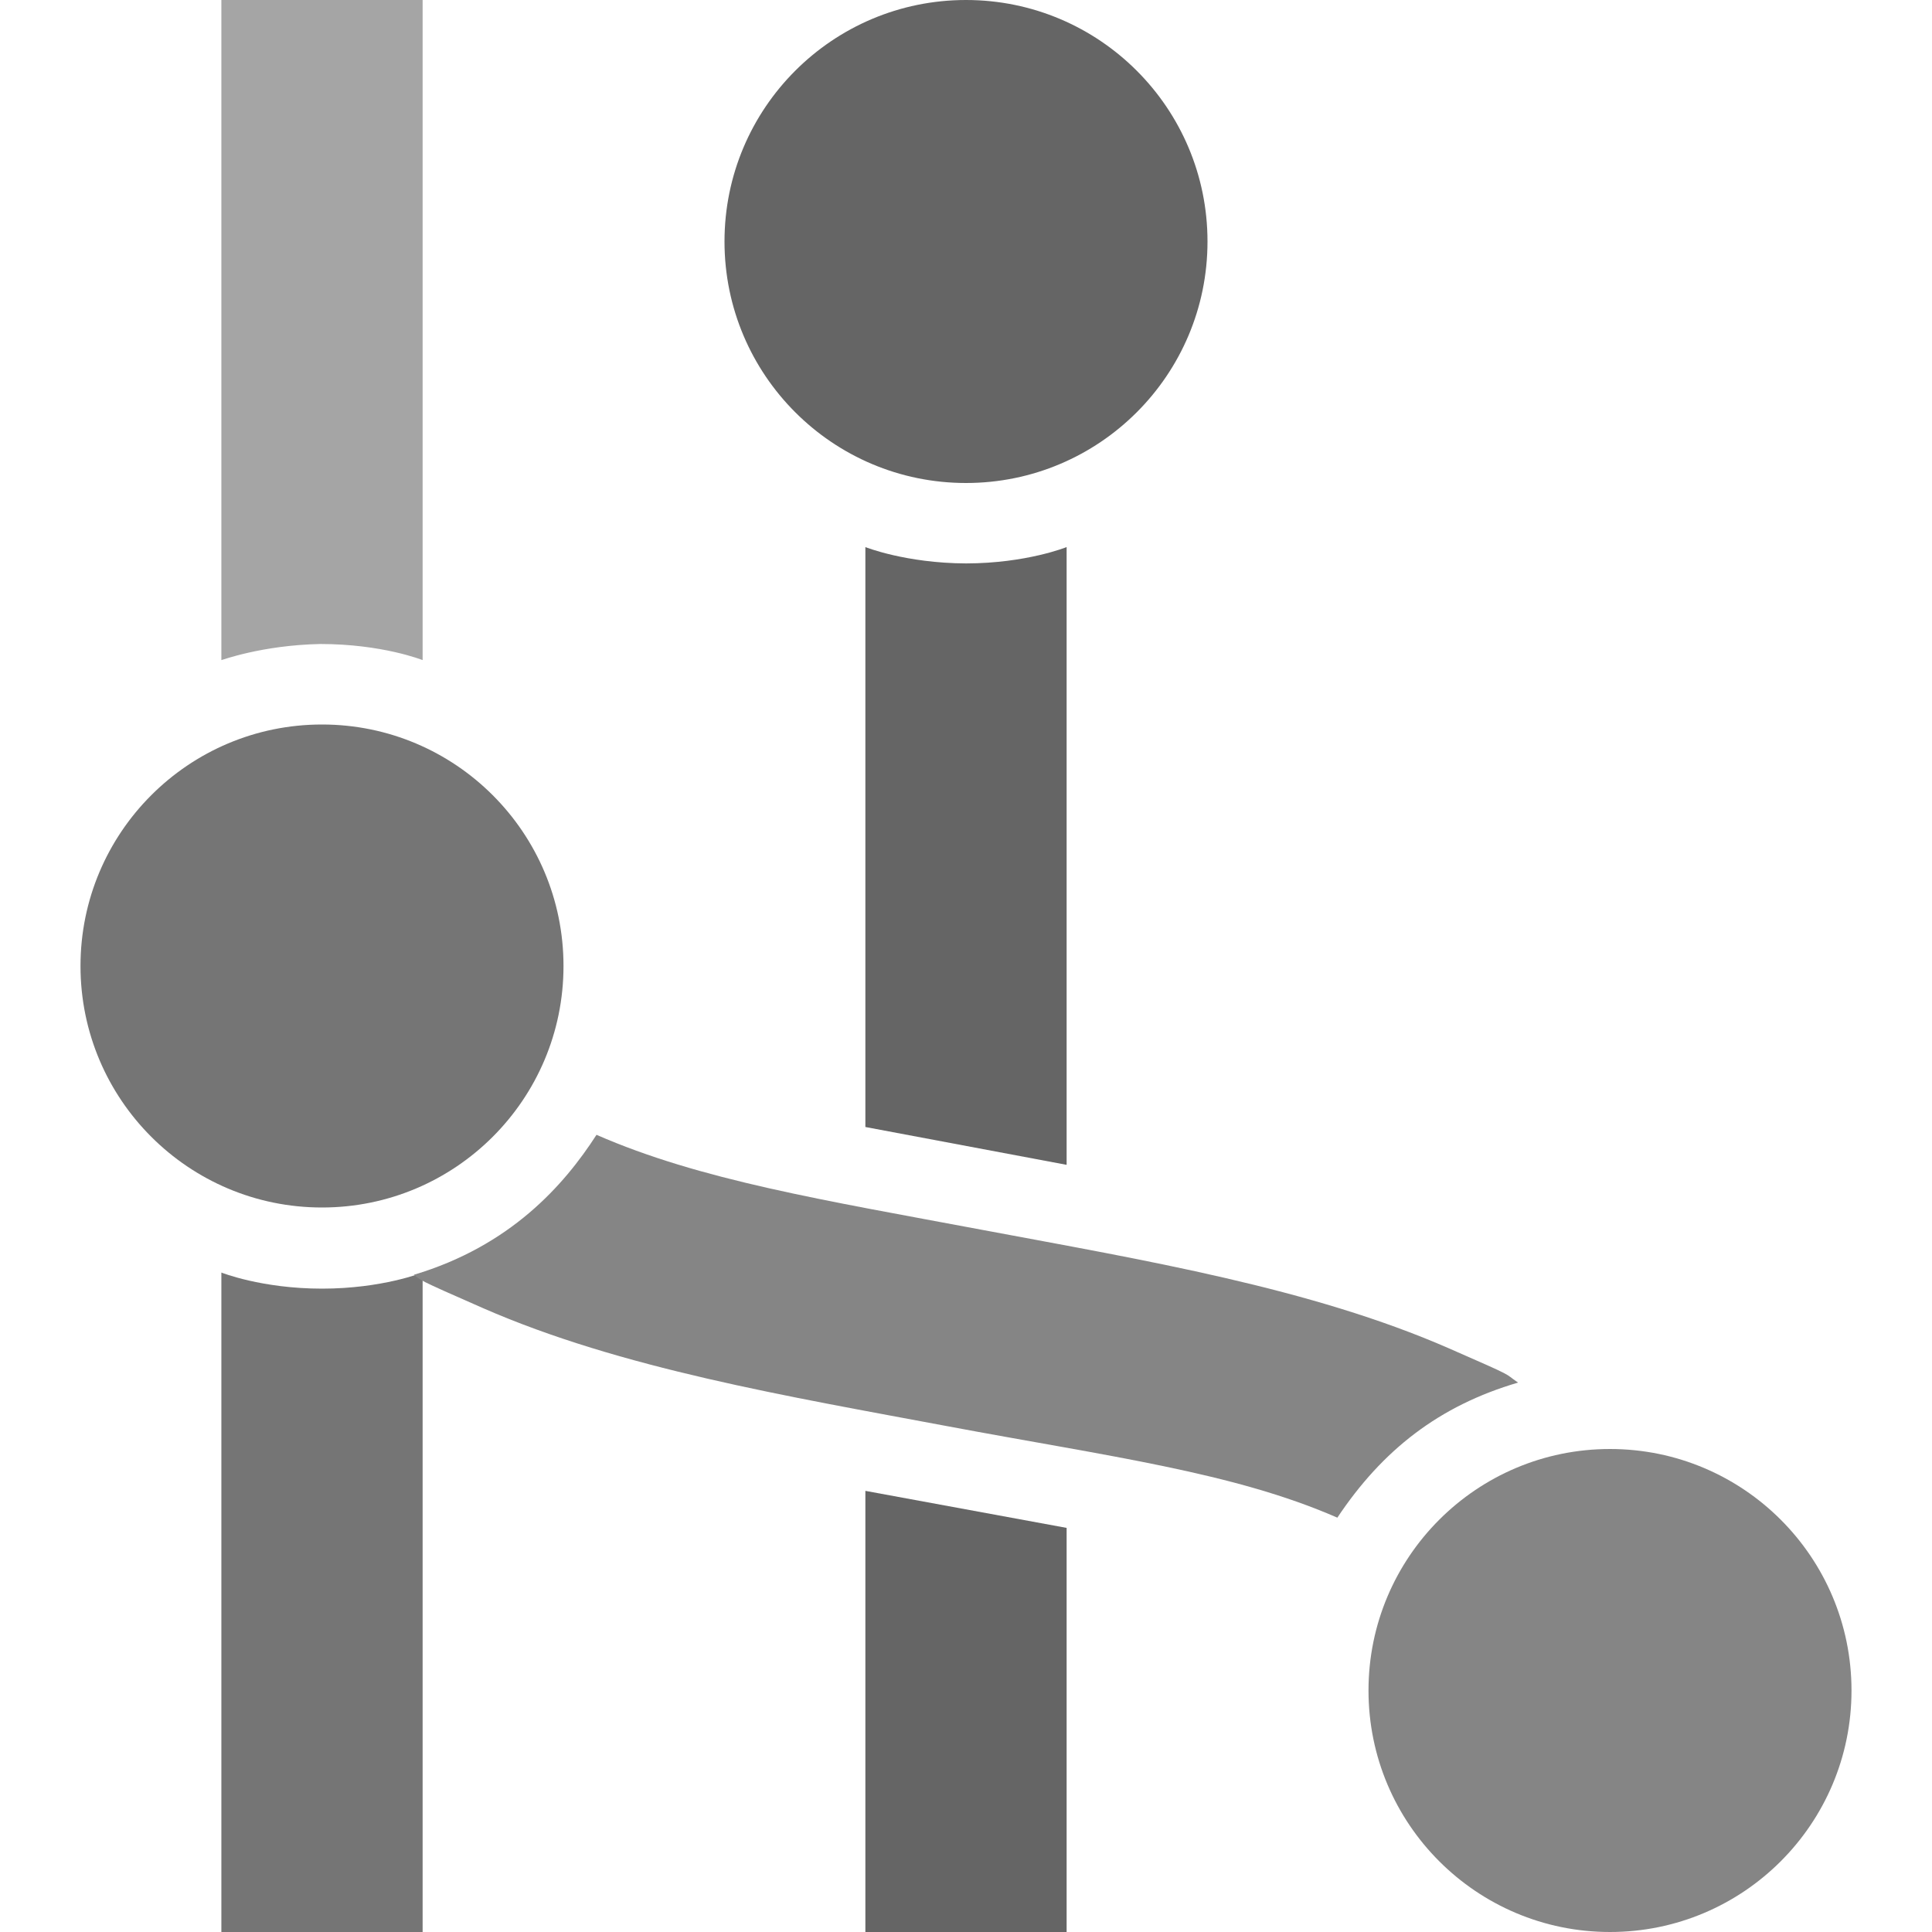
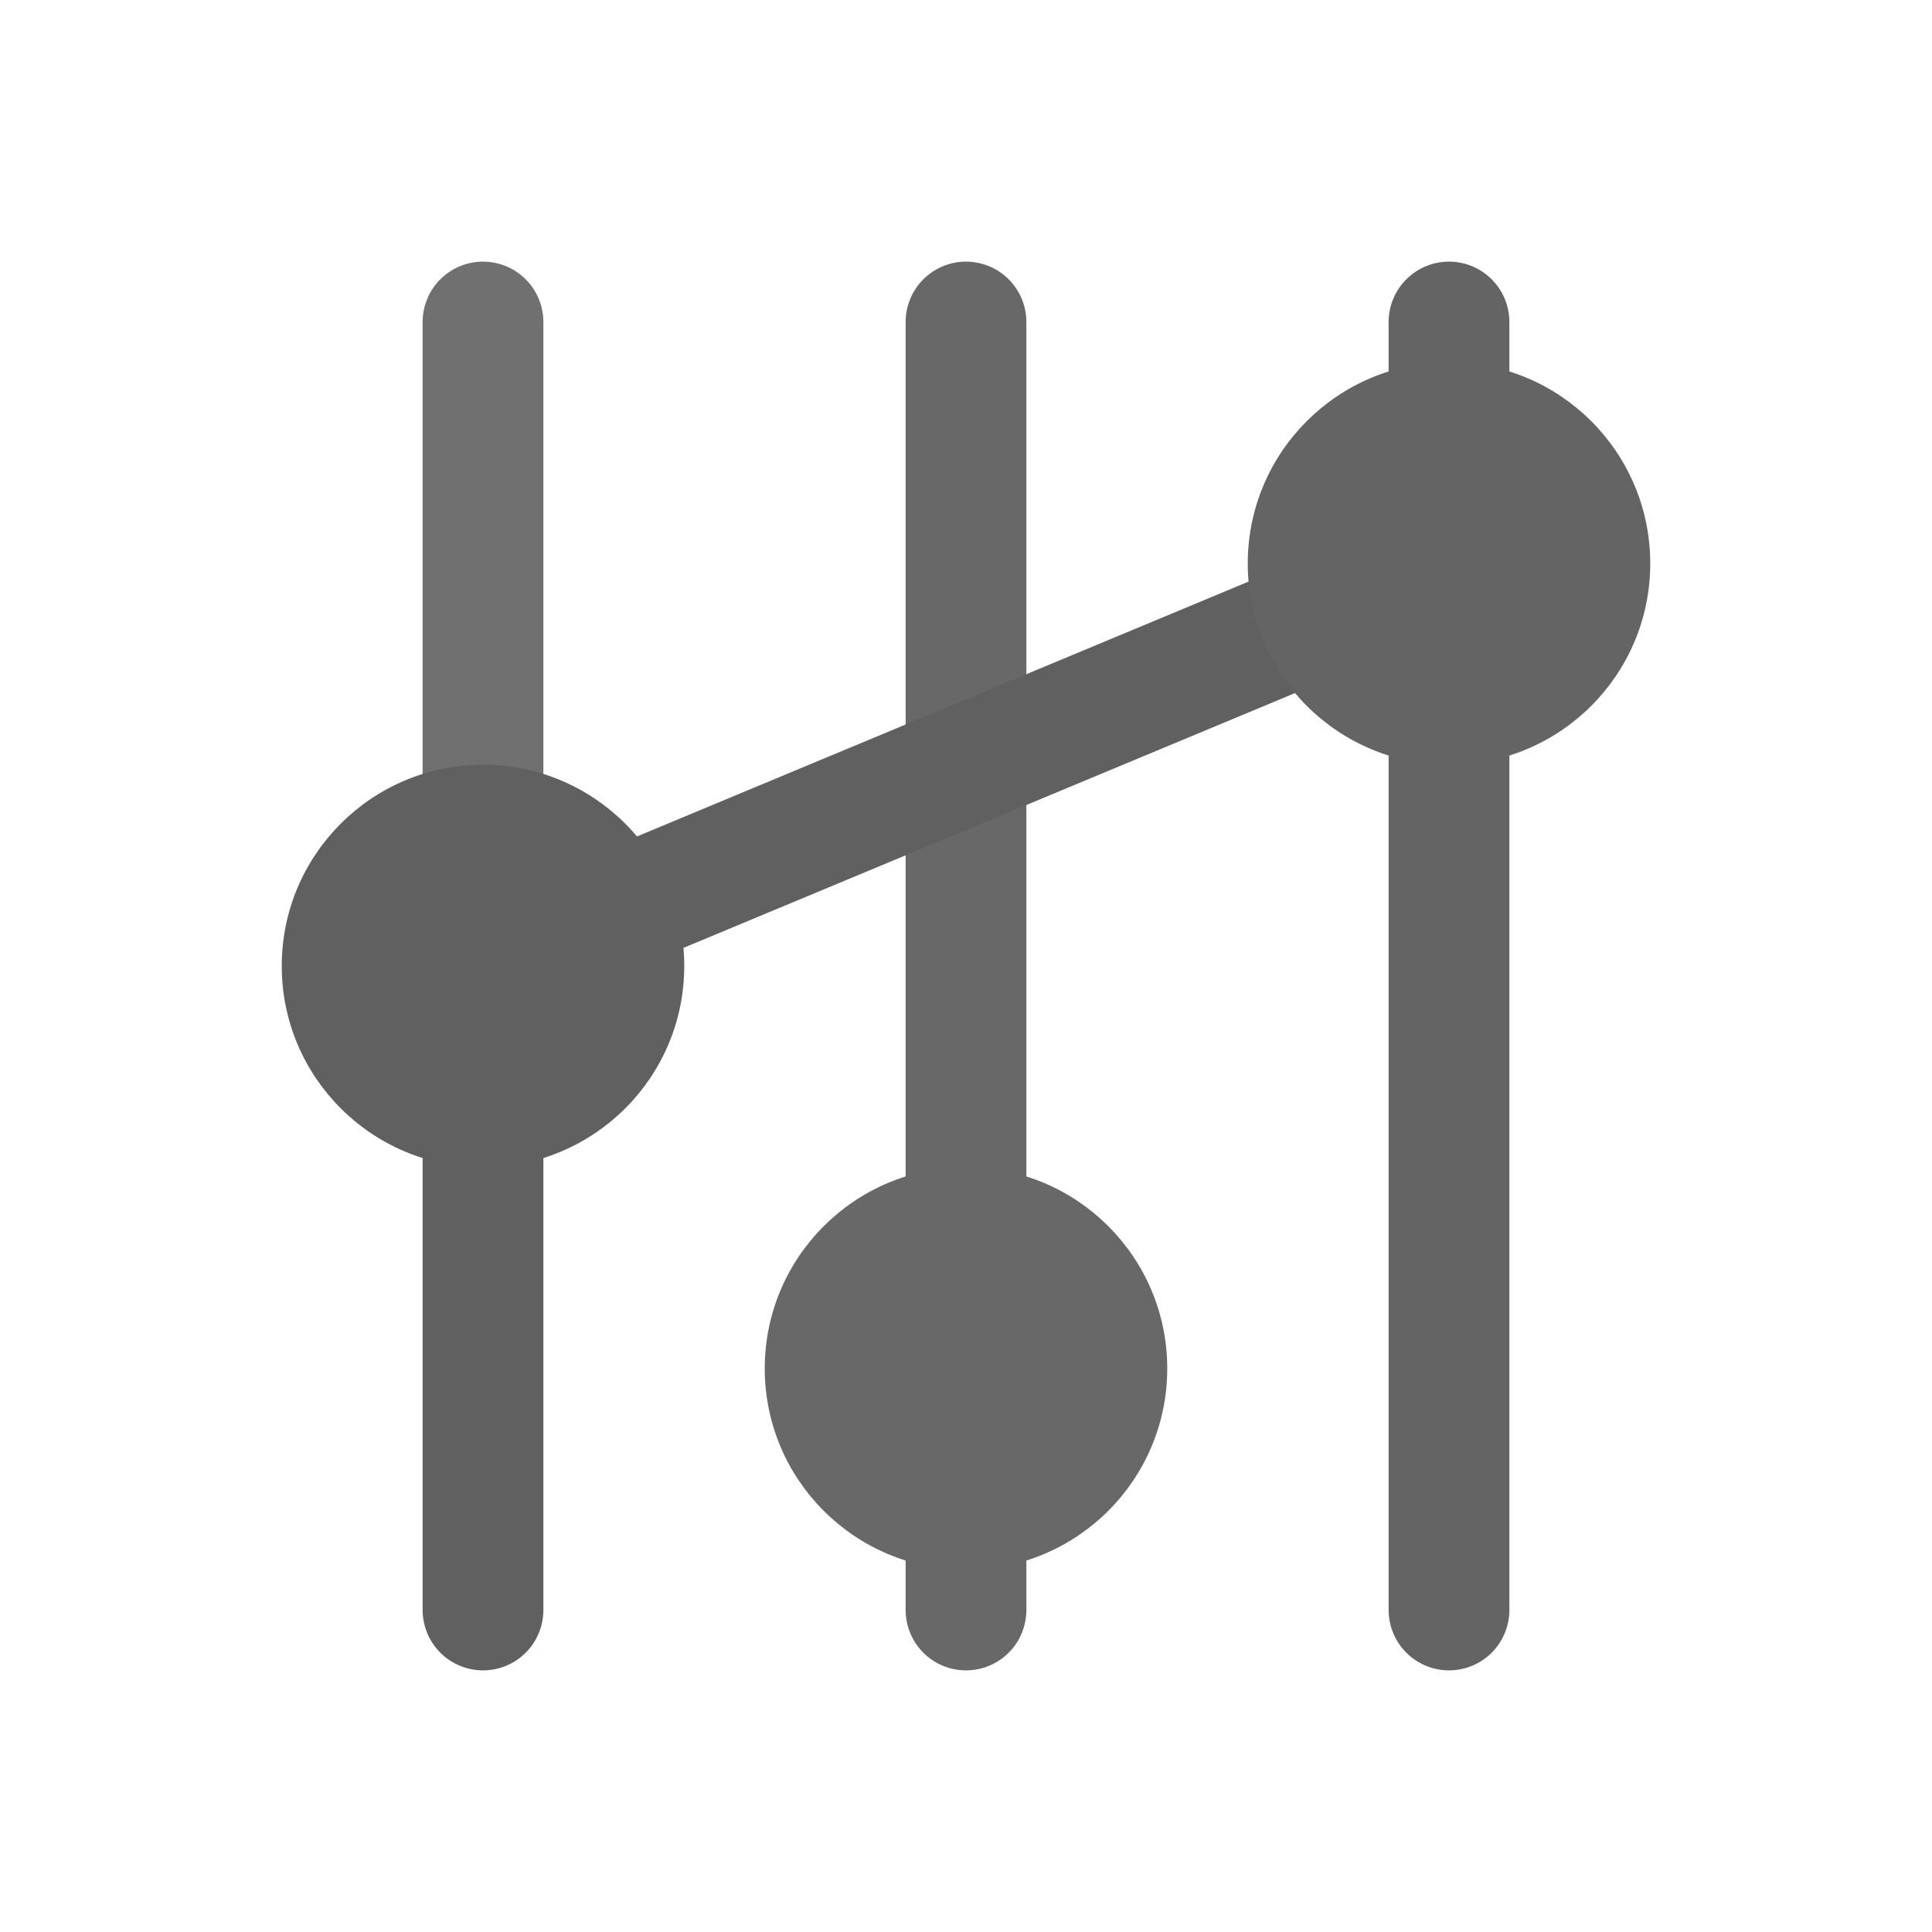
- <svg xmlns="http://www.w3.org/2000/svg" width="24" height="24">
-   <style>path,circle{fill-opacity:1;fill-rule:nonzero;stroke:none;}</style>
-   <path style="fill:#757575" d="m 2.75,15.808 c 0,0 0.5,0.2 1.25,0.2 0.75,0 1.25,-0.2 1.25,-0.2 l 0,8.192 -2.5,0 z" />
-   <path style="fill:#656565" d="m 10.75,6.796 c 0,0 0.5,0.2 1.25,0.203 0.75,-8.355e-4 1.25,-0.203 1.25,-0.203 L 13.25,14.47 10.75,14 z" />
-   <path style="fill:#656565" d="m 10.75,18.52 2.5,0.46 0,5.02 -2.5,0 z" />
-   <path style="fill:#a5a5a5" d="m 2.75,0 2.5,0 0,8.2 C 5.25,8.2 4.75,8 3.978,8 3.25,8.015 2.75,8.203 2.75,8.2 z" />
-   <path style="fill:#858585" d="M 5.141,15.836 C 5.235,15.906 5.143,15.875 6,16.25 c 1.714,0.75 3.781,1.094 5.781,1.469 2,0.375 3.546,0.571 4.832,1.134 0.56,-0.84 1.263,-1.39 2.245,-1.678 C 18.668,17.046 18.857,17.125 18,16.75 c -1.714,-0.75 -3.781,-1.094 -5.781,-1.469 -2,-0.375 -3.523,-0.621 -4.809,-1.184 -0.407,0.632 -1.074,1.382 -2.269,1.739 z" />
-   <circle style="fill:#757575" cx="4" cy="12" r="3" />
-   <circle style="fill:#656565" cx="12" cy="3" r="3" />
-   <circle style="fill:#858585" cx="20" cy="21" r="3" />
+ <svg xmlns="http://www.w3.org/2000/svg" viewBox="0 0 24 24" width="24" height="24">
+   <line x1="6" y1="4" x2="6" y2="12" stroke="#707070" stroke-width="1.5" stroke-linecap="round" />
+   <line x1="6" y1="12" x2="6" y2="20" stroke="#606060" stroke-width="1.5" stroke-linecap="round" />
+   <line x1="12" y1="4" x2="12" y2="20" stroke="#686868" stroke-width="1.5" stroke-linecap="round" />
+   <line x1="18" y1="4" x2="18" y2="20" stroke="#646464" stroke-width="1.5" stroke-linecap="round" />
+   <line x1="6" y1="12" x2="18" y2="7" stroke="#606060" stroke-width="1.5" stroke-linecap="round" />
+   <circle cx="18" cy="7" r="2.5" fill="#646464" />
+   <circle cx="6" cy="12" r="2.5" fill="#606060" />
+   <circle cx="12" cy="17" r="2.5" fill="#686868" />
</svg>
